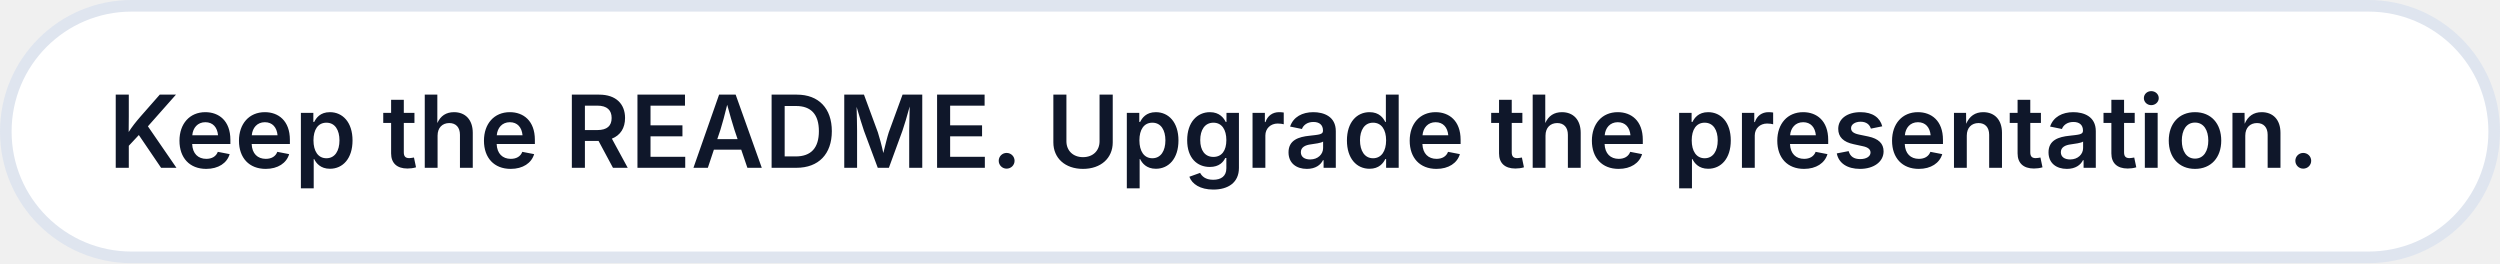
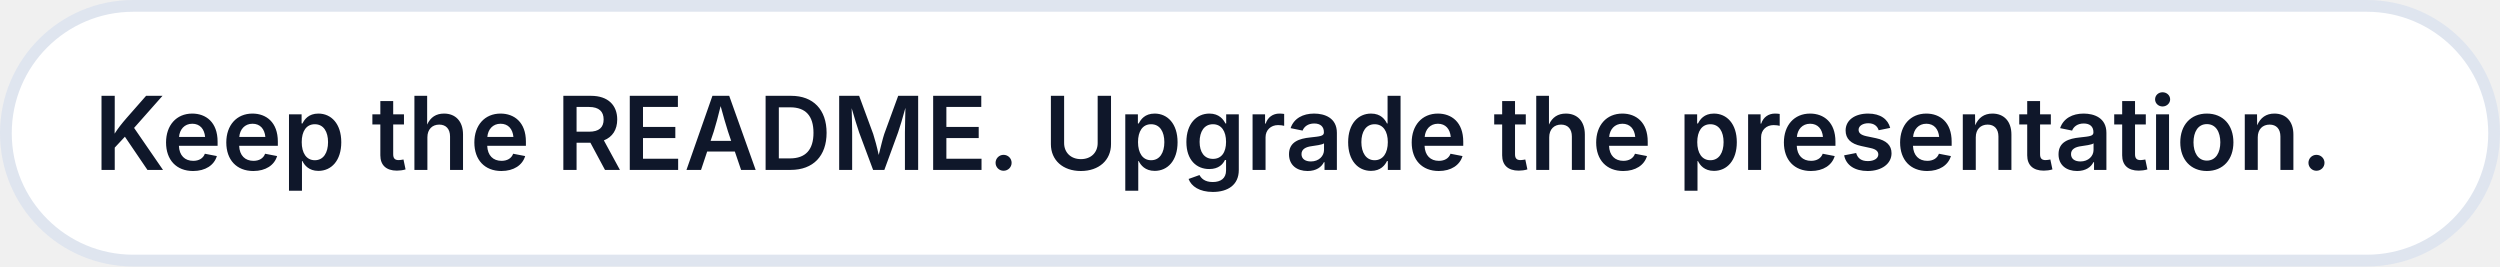
- <svg xmlns="http://www.w3.org/2000/svg" width="323" height="34" viewBox="0 0 323 34" role="img" aria-label="Keep the README. Upgrade the presentation." data-readme-component="button">
+ <svg xmlns="http://www.w3.org/2000/svg" width="319" height="34" viewBox="0 0 319 34" role="img" aria-label="Keep the README. Upgrade the presentation." data-readme-component="button">
  <defs>
    <linearGradient id="kb" x2="1" y2="0">
      <stop stop-color="#8b5cf6" />
      <stop offset=".55" stop-color="#6366f1" />
      <stop offset="1" stop-color="#22d3ee" />
    </linearGradient>
    <linearGradient id="kbd" x2="1" y2="1">
      <stop stop-color="#8b5cf6" />
      <stop offset=".55" stop-color="#6366f1" />
      <stop offset="1" stop-color="#22d3ee" />
    </linearGradient>
  </defs>
  <style>text{font-family:'Segoe UI',-apple-system,BlinkMacSystemFont,'Helvetica Neue',Inter,Arial,sans-serif}@media (prefers-reduced-motion:reduce){*{animation:none!important}}</style>
  <clipPath id="pill">
-     <rect width="323" height="34" rx="17" />
+     <rect width="319" height="34" rx="17" />
  </clipPath>
-   <rect x=".75" y=".75" width="321.5" height="32.5" rx="16.25" fill="#ffffff" stroke="#dfe5ef" stroke-width="1.5" />
-   <path d="M17 33.25h289" stroke="url(#kb)" stroke-width="1.5" opacity=".7" />
-   <text x="14" y="21.68" font-size="13" font-weight="600" fill="#0f172a" text-anchor="start">Keep the README. Upgrade the presentation.</text>
+   <rect x=".75" y=".75" width="317.5" height="32.5" rx="16.25" fill="#ffffff" stroke="#dfe5ef" stroke-width="1.5" />
+   <path d="M17 33.25h285" stroke="url(#kb)" stroke-width="1.5" opacity=".7" />
+   <text x="12" y="21.68" font-size="13" font-weight="600" fill="#0f172a" text-anchor="start">Keep the README. Upgrade the presentation.</text>
</svg>
